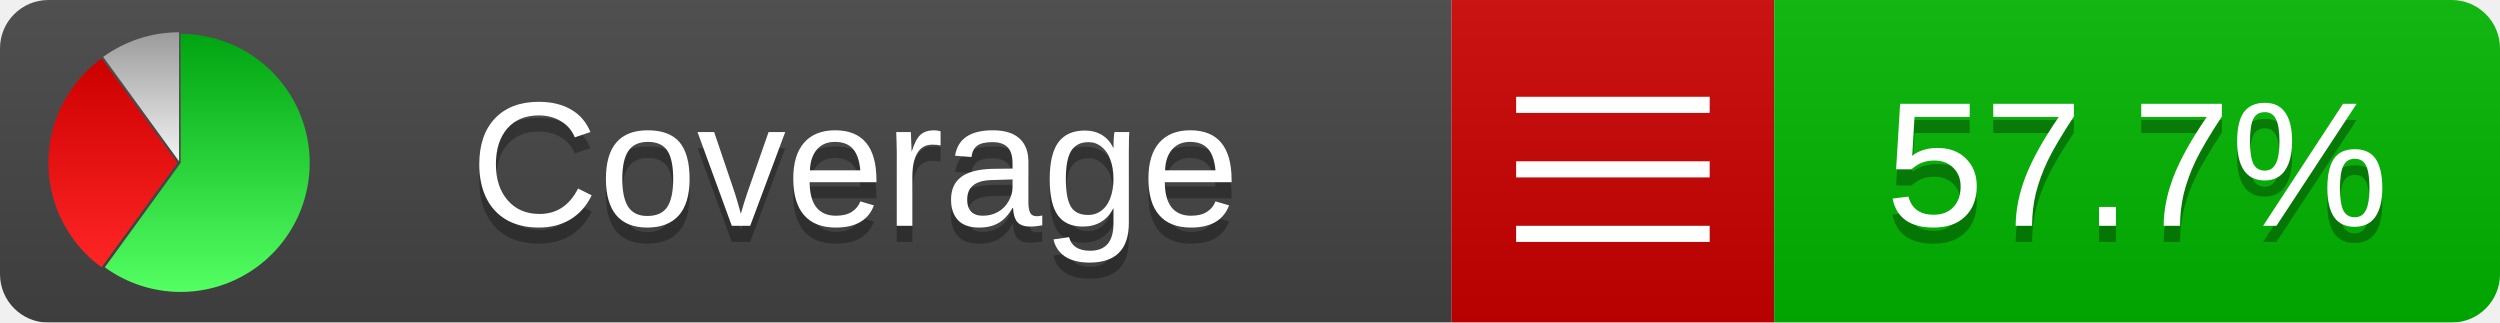
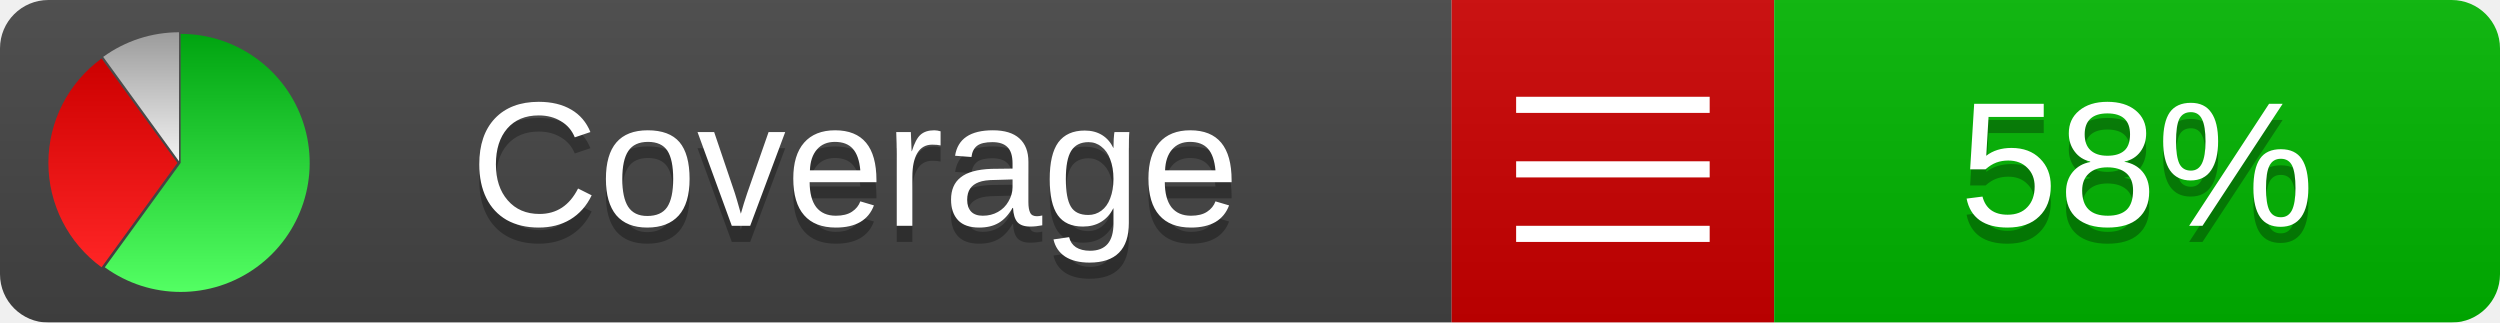
<svg xmlns="http://www.w3.org/2000/svg" xmlns:xlink="http://www.w3.org/1999/xlink" width="155" height="20">
  <style type="text/css">
          
            @keyframes fade1 {
                0% { visibility: visible; opacity: 1; }
               27% { visibility: visible; opacity: 1; }
               33% { visibility: hidden; opacity: 0; }
               60% { visibility: hidden; opacity: 0; }
               66% { visibility: hidden; opacity: 0; }
               93% { visibility: hidden; opacity: 0; }
              100% { visibility: visible; opacity: 1; }
            }
            @keyframes fade2 {
                0% { visibility: hidden; opacity: 0; }
               27% { visibility: hidden; opacity: 0; }
               33% { visibility: visible; opacity: 1; }
               60% { visibility: visible; opacity: 1; }
               66% { visibility: hidden; opacity: 0; }
               93% { visibility: hidden; opacity: 0; }
              100% { visibility: hidden; opacity: 0; }
            }
            @keyframes fade3 {
                0% { visibility: hidden; opacity: 0; }
               27% { visibility: hidden; opacity: 0; }
               33% { visibility: hidden; opacity: 0; }
               60% { visibility: hidden; opacity: 0; }
               66% { visibility: visible; opacity: 1; }
               93% { visibility: visible; opacity: 1; }
              100% { visibility: hidden; opacity: 0; }
            }
            .linecoverage {
                animation-duration: 15s;
                animation-name: fade1;
                animation-iteration-count: infinite;
            }
            .branchcoverage {
                animation-duration: 15s;
                animation-name: fade2;
                animation-iteration-count: infinite;
            }
            .methodcoverage {
                animation-duration: 15s;
                animation-name: fade3;
                animation-iteration-count: infinite;
            }
          
    </style>
  <defs>
    <linearGradient id="gradient" x2="0" y2="100%">
      <stop offset="0" stop-color="#bbb" stop-opacity=".1" />
      <stop offset="1" stop-opacity=".1" />
    </linearGradient>
    <linearGradient id="green" x2="0" y2="100%">
      <stop offset="0" stop-color="#00A410" />
      <stop offset="1" stop-color="#53FF63" />
    </linearGradient>
    <linearGradient id="red" x2="0" y2="100%">
      <stop offset="0" stop-color="#C00" />
      <stop offset="1" stop-color="#FF2525" />
    </linearGradient>
    <linearGradient id="gray" x2="0" y2="100%">
      <stop offset="0" stop-color="#9B9B9B" />
      <stop offset="1" stop-color="#F3F3F3" />
    </linearGradient>
    <mask id="mask">
      <rect width="155" height="20" rx="3" fill="#fff" />
    </mask>
    <g id="icon">
      <path style="fill:url(#green);" d="M205,202.5 l0,-200 a200,200 0 1,1 -117.558,361.803 z" />
      <path style="fill:url(#red);" d="M200,202.5 l-117.558,161.803 a200,200 0 0,1 0,-323.607 z" />
      <path style="fill:url(#gray);" d="M202.5,200 l-117.558,-161.803 a200,200 0 0,1 117.558,-38.196 z" />
    </g>
  </defs>
  <g mask="url(#mask)">
    <rect x="0" y="0" width="90" height="20" fill="#444" />
    <rect x="90" y="0" width="20" height="20" fill="#c00" />
    <rect x="110" y="0" width="45" height="20" fill="#00B600" />
    <rect x="0" y="0" width="155" height="20" fill="url(#gradient)" />
  </g>
  <g>
    <path class="" stroke="#fff" d="M94 6.5 h12 M94 10.5 h12 M94 14.5 h12" />
  </g>
  <g fill="#fff" text-anchor="middle" font-family="Verdana,Arial,Geneva,sans-serif" font-size="11">
    <a xlink:href="https://github.com/danielpalme/ReportGenerator" target="_top">
      <use xlink:href="#icon" transform="translate(3,2) scale(.04)" />
    </a>
    <text x="53" y="15" fill="#010101" fill-opacity=".3">Coverage</text>
    <text x="53" y="14" fill="#fff">Coverage</text>
-     <text class="" x="132.5" y="15" fill="#010101" fill-opacity=".3">57.7%</text>
-     <text class="" x="132.5" y="14">57.7%</text>
+     <text class="" x="132.5" y="15" fill="#010101" fill-opacity=".3">58%</text>
+     <text class="" x="132.5" y="14">58%</text>
  </g>
  <g>
    <rect class="" x="90" y="0" width="65" height="20" fill-opacity="0" />
  </g>
</svg>
